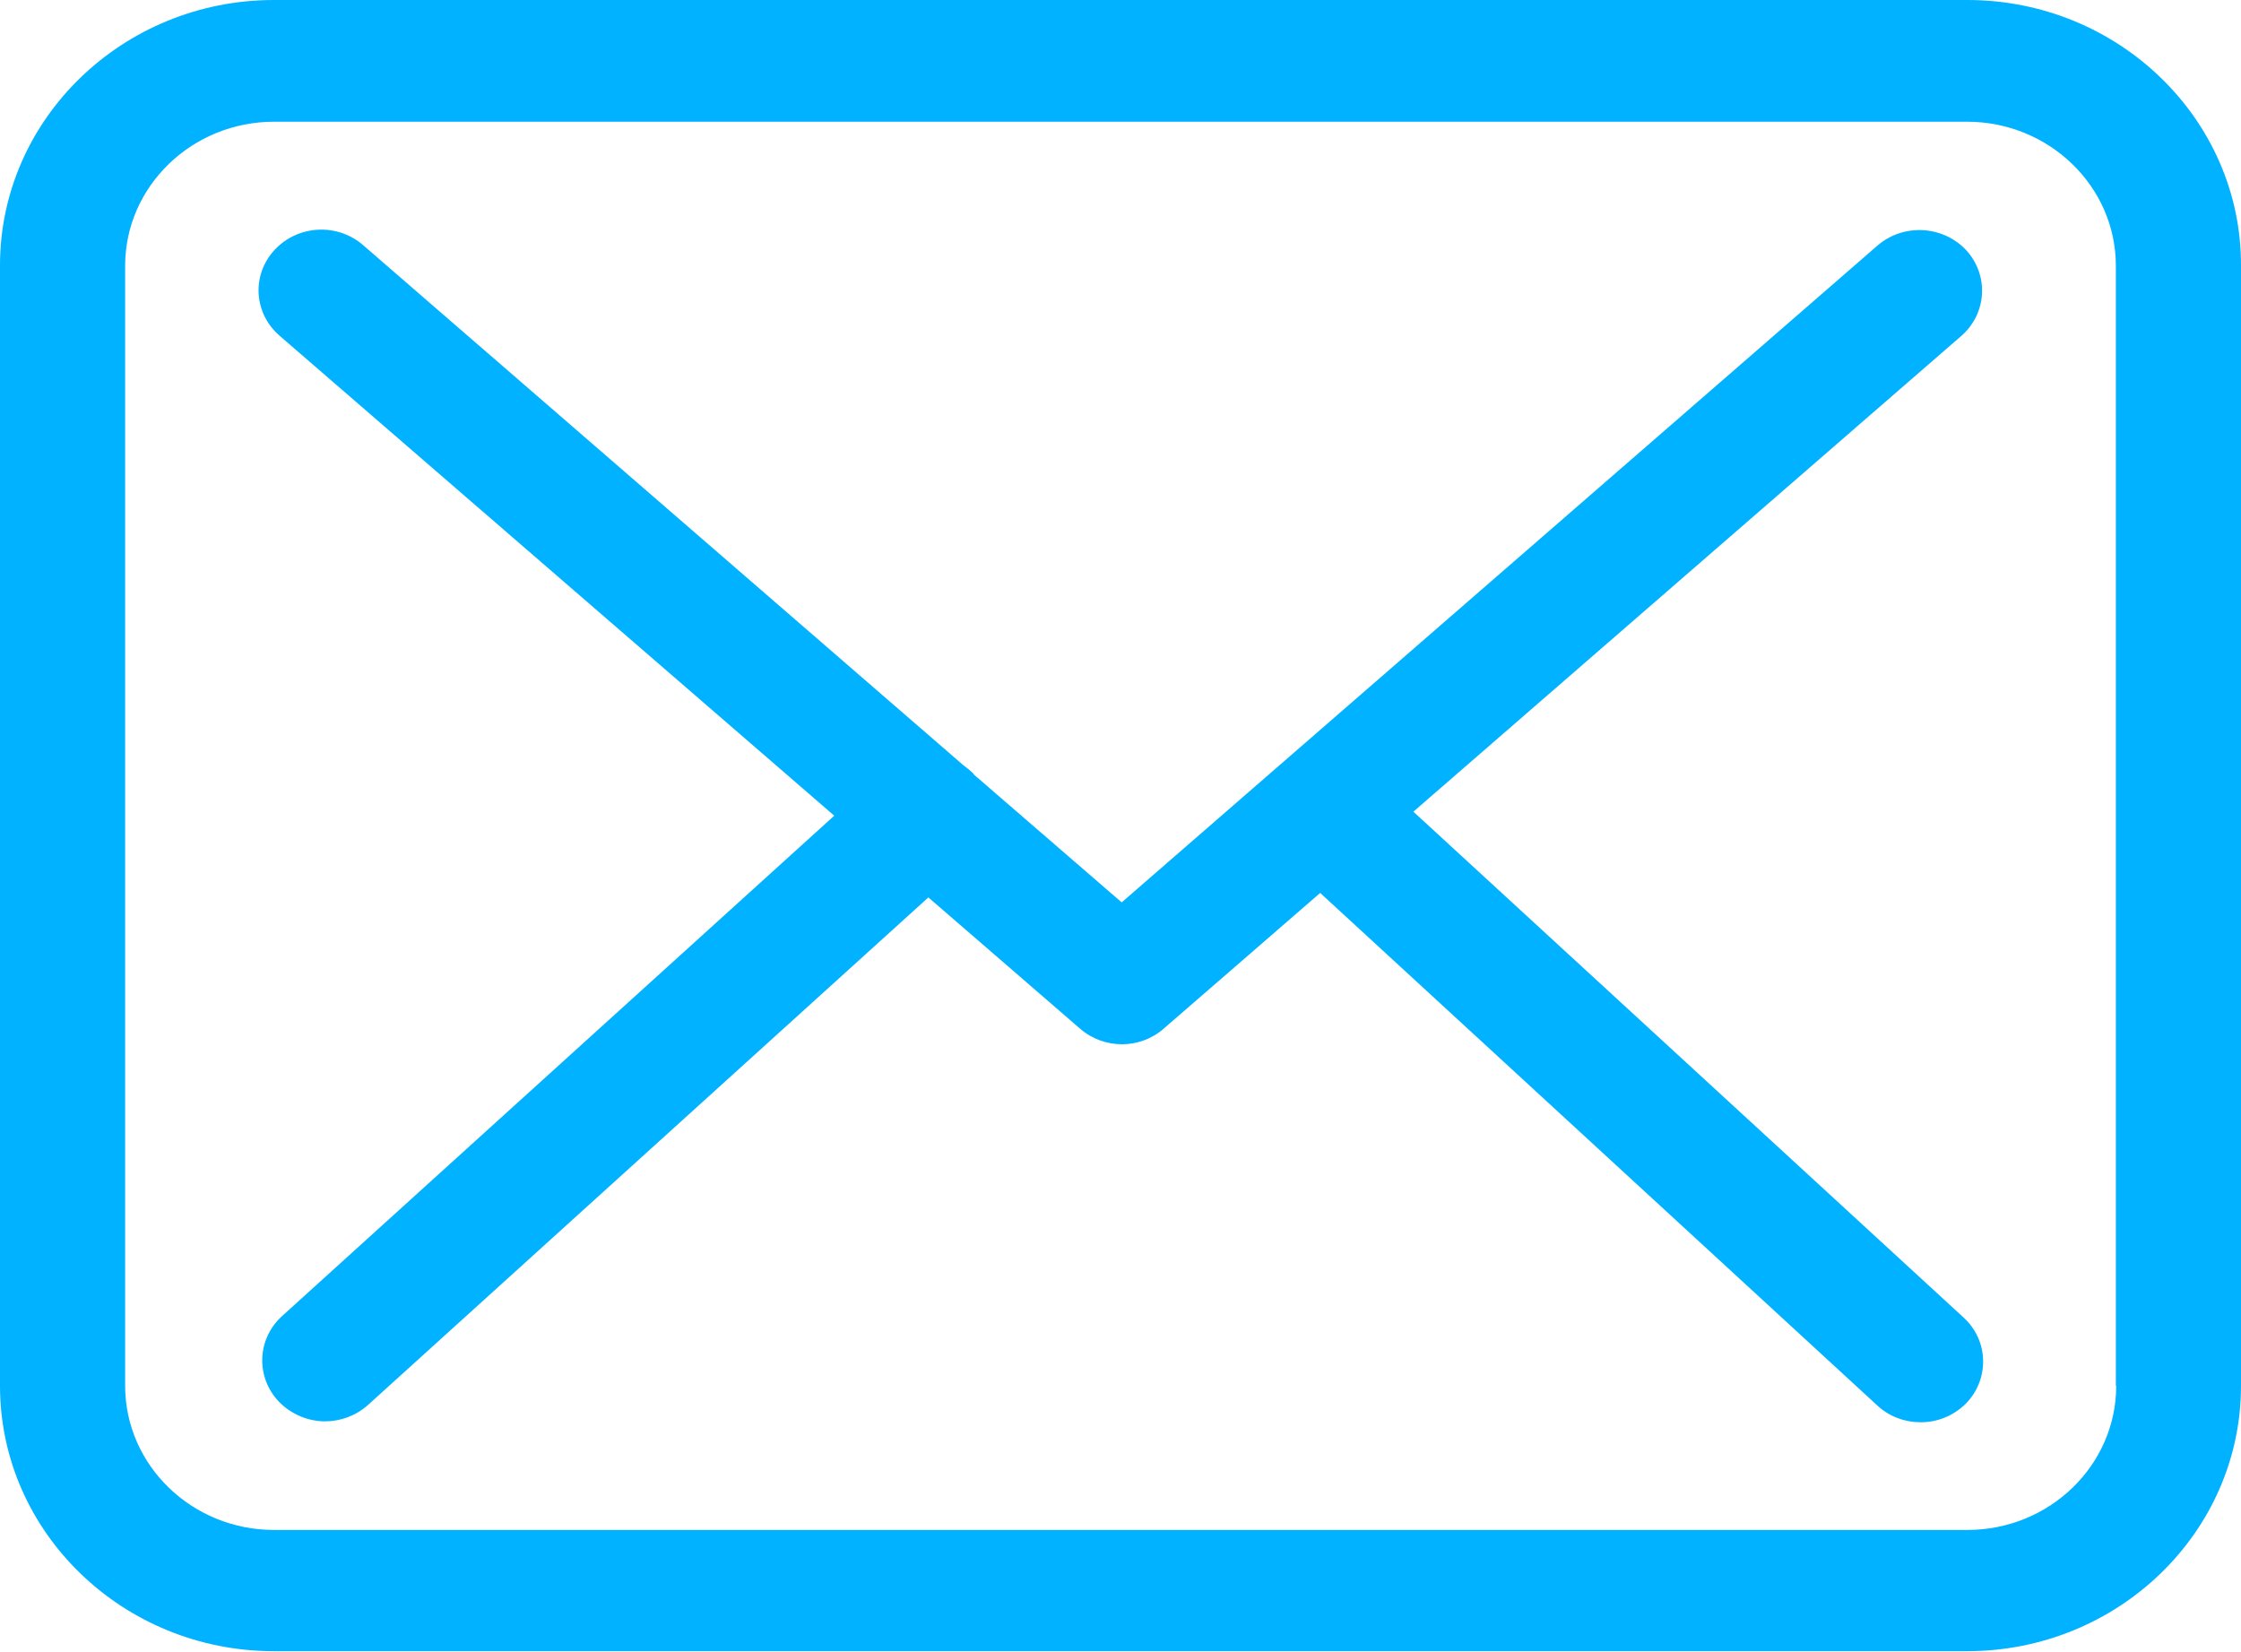
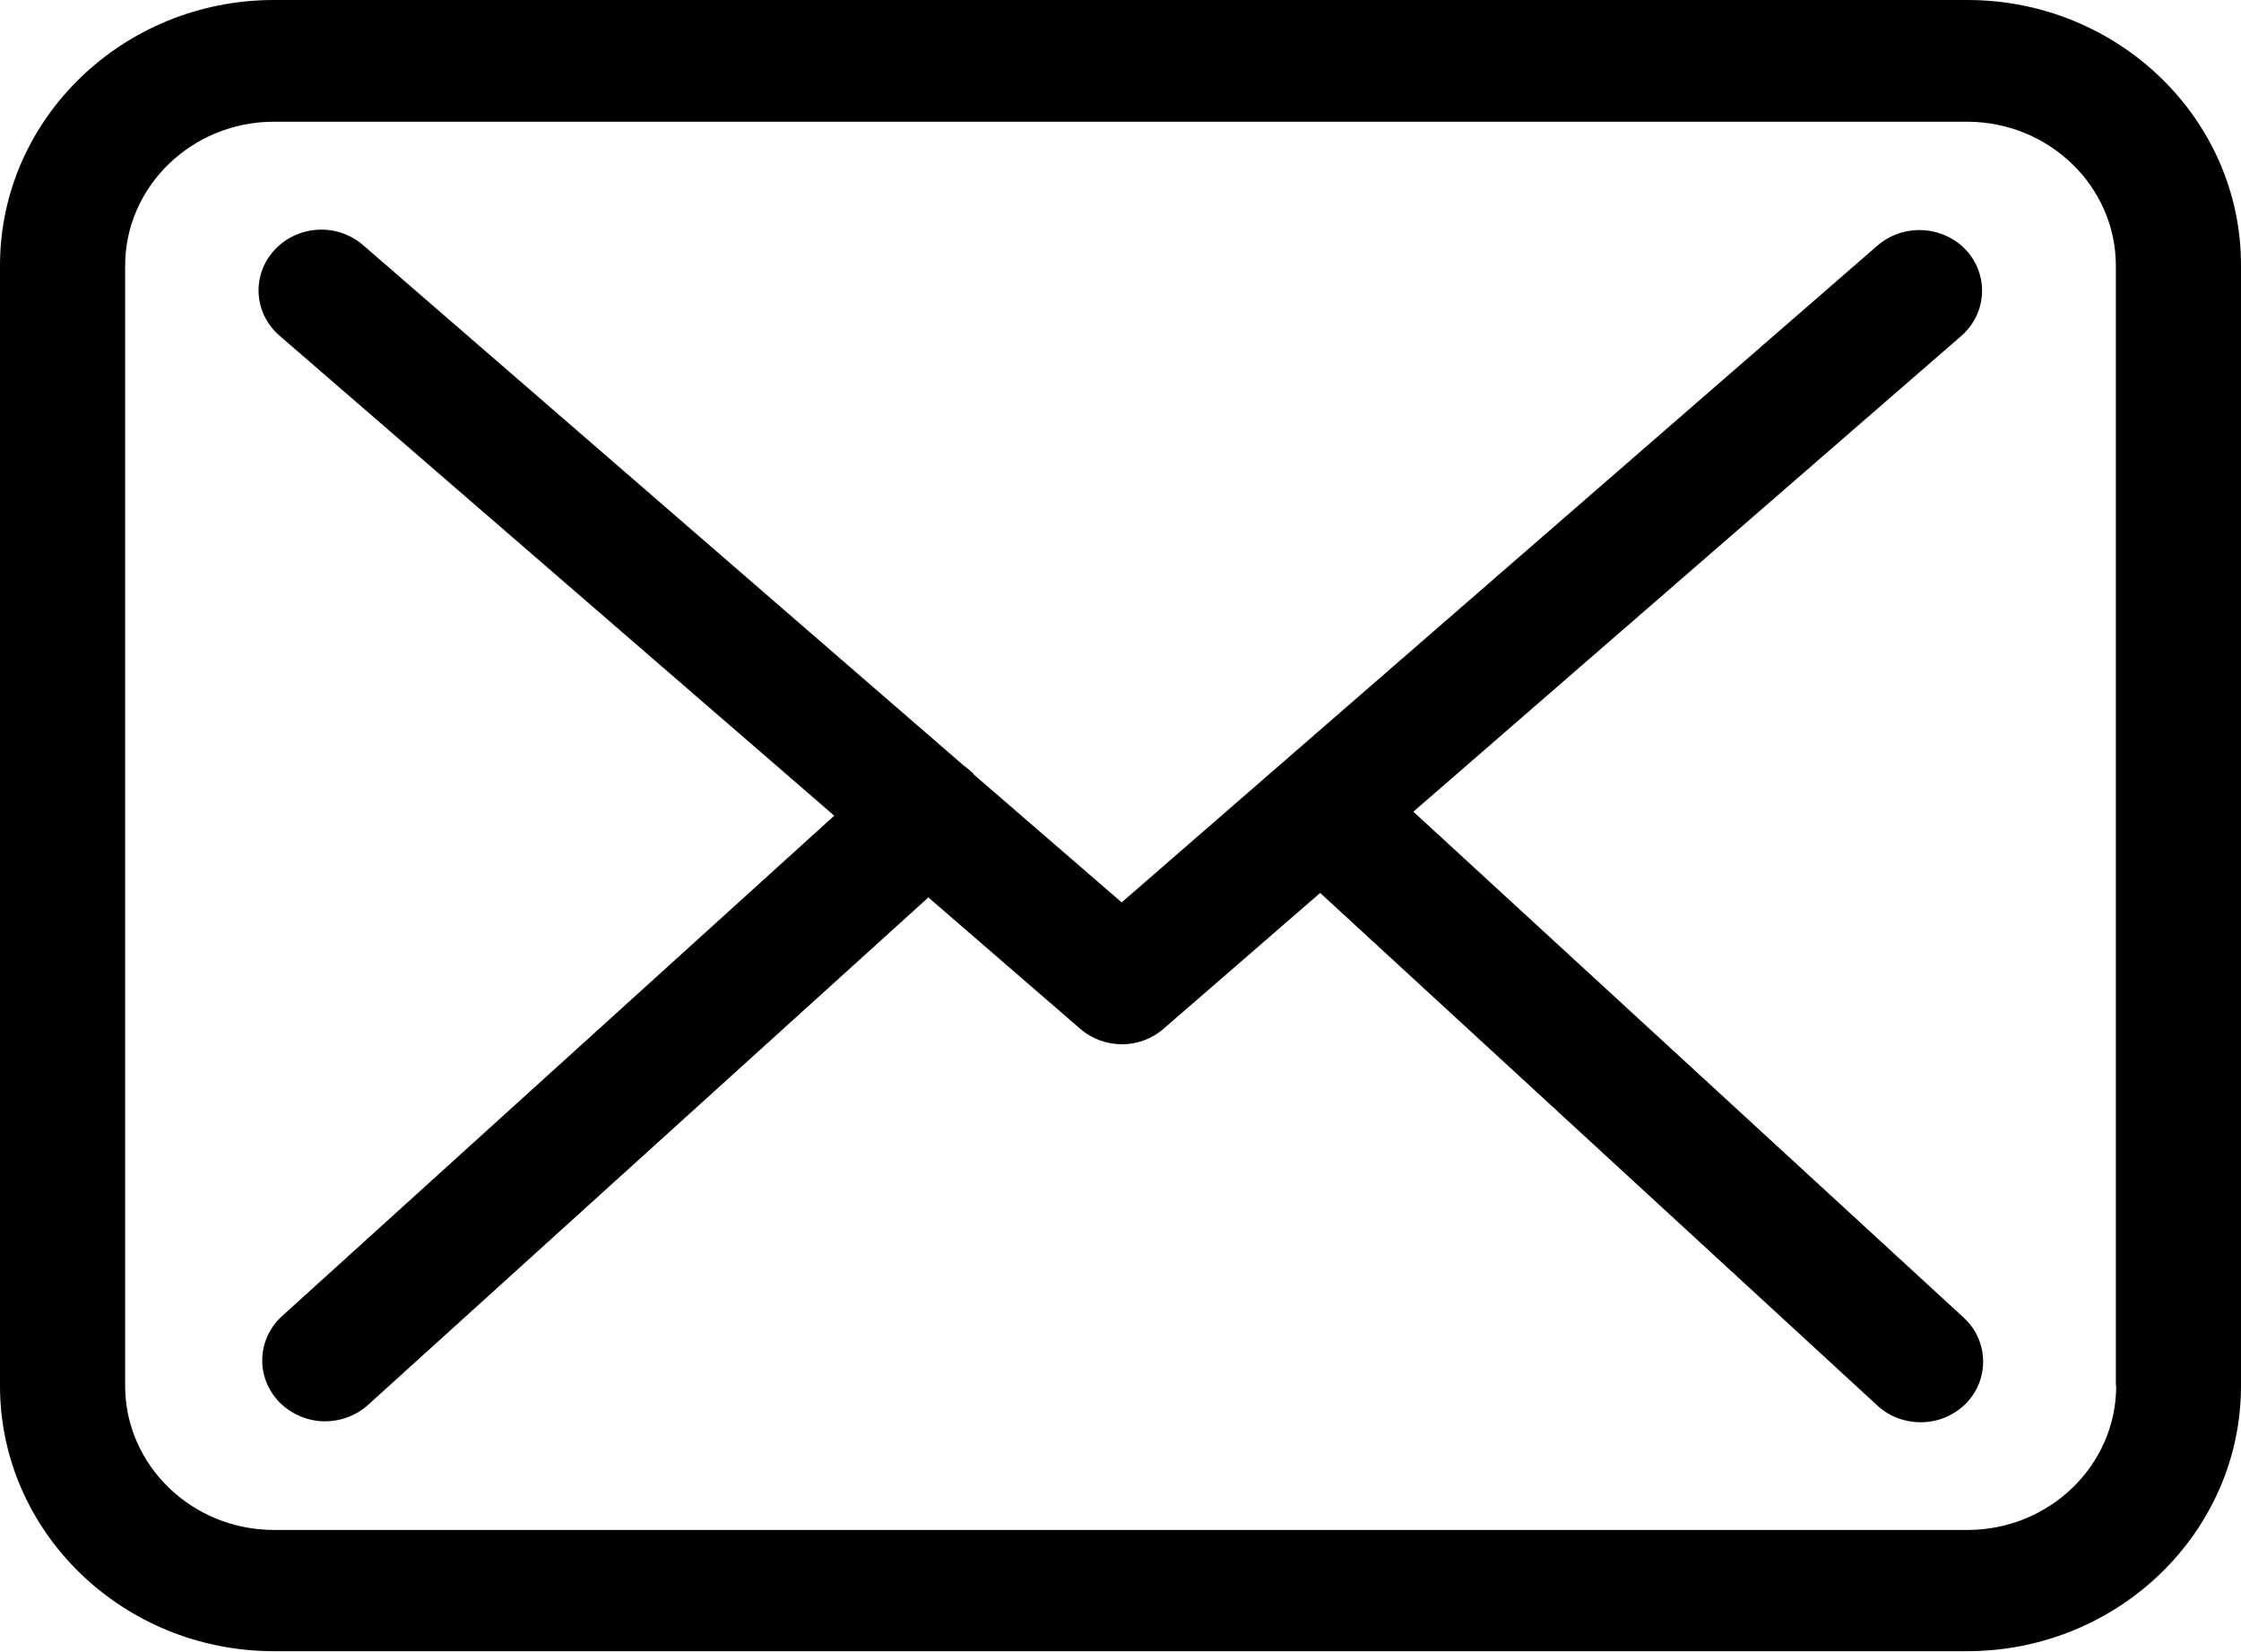
<svg xmlns="http://www.w3.org/2000/svg" width="19" height="14" viewBox="0 0 19 14" fill="none">
-   <path d="M16.68 0H2.323C1.042 0 0 1.009 0 2.25V11.75C0 12.991 1.042 14 2.323 14H16.677C17.958 14 19 12.991 19 11.75V2.253C19.004 1.013 17.962 0 16.68 0ZM17.942 11.75C17.942 12.424 17.376 12.972 16.68 12.972H2.323C1.628 12.972 1.061 12.424 1.061 11.75V2.253C1.061 1.58 1.628 1.032 2.323 1.032H16.677C17.372 1.032 17.939 1.58 17.939 2.253V11.75H17.942Z" fill="#00B2FF" />
-   <path d="M11.983 6.882L16.63 2.847C16.846 2.657 16.865 2.333 16.669 2.12C16.472 1.911 16.138 1.892 15.918 2.082L9.51 7.651L8.26 6.57C8.256 6.566 8.252 6.562 8.252 6.558C8.224 6.532 8.197 6.509 8.165 6.486L3.078 2.078C2.858 1.888 2.524 1.907 2.327 2.12C2.131 2.333 2.151 2.657 2.371 2.847L7.073 6.916L2.39 11.16C2.178 11.354 2.166 11.678 2.367 11.887C2.473 11.994 2.614 12.051 2.756 12.051C2.886 12.051 3.015 12.005 3.118 11.914L7.871 7.609L9.16 8.724C9.262 8.812 9.388 8.854 9.514 8.854C9.64 8.854 9.769 8.808 9.868 8.72L11.193 7.571L15.918 11.918C16.02 12.013 16.154 12.059 16.284 12.059C16.425 12.059 16.563 12.005 16.669 11.899C16.869 11.693 16.861 11.366 16.649 11.172L11.983 6.882Z" fill="#00B2FF" />
+   <path d="M16.68 0H2.323C1.042 0 0 1.009 0 2.25V11.75C0 12.991 1.042 14 2.323 14H16.677C17.958 14 19 12.991 19 11.75V2.253C19.004 1.013 17.962 0 16.68 0ZM17.942 11.75C17.942 12.424 17.376 12.972 16.68 12.972H2.323C1.628 12.972 1.061 12.424 1.061 11.75V2.253C1.061 1.58 1.628 1.032 2.323 1.032H16.677C17.372 1.032 17.939 1.58 17.939 2.253V11.75H17.942Z" fill="currentColor" />
+   <path d="M11.983 6.882L16.63 2.847C16.846 2.657 16.865 2.333 16.669 2.12C16.472 1.911 16.138 1.892 15.918 2.082L9.51 7.651L8.26 6.57C8.256 6.566 8.252 6.562 8.252 6.558C8.224 6.532 8.197 6.509 8.165 6.486L3.078 2.078C2.858 1.888 2.524 1.907 2.327 2.12C2.131 2.333 2.151 2.657 2.371 2.847L7.073 6.916L2.39 11.16C2.178 11.354 2.166 11.678 2.367 11.887C2.473 11.994 2.614 12.051 2.756 12.051C2.886 12.051 3.015 12.005 3.118 11.914L7.871 7.609L9.16 8.724C9.262 8.812 9.388 8.854 9.514 8.854C9.64 8.854 9.769 8.808 9.868 8.72L11.193 7.571L15.918 11.918C16.02 12.013 16.154 12.059 16.284 12.059C16.425 12.059 16.563 12.005 16.669 11.899C16.869 11.693 16.861 11.366 16.649 11.172L11.983 6.882Z" fill="currentColor" />
</svg>
